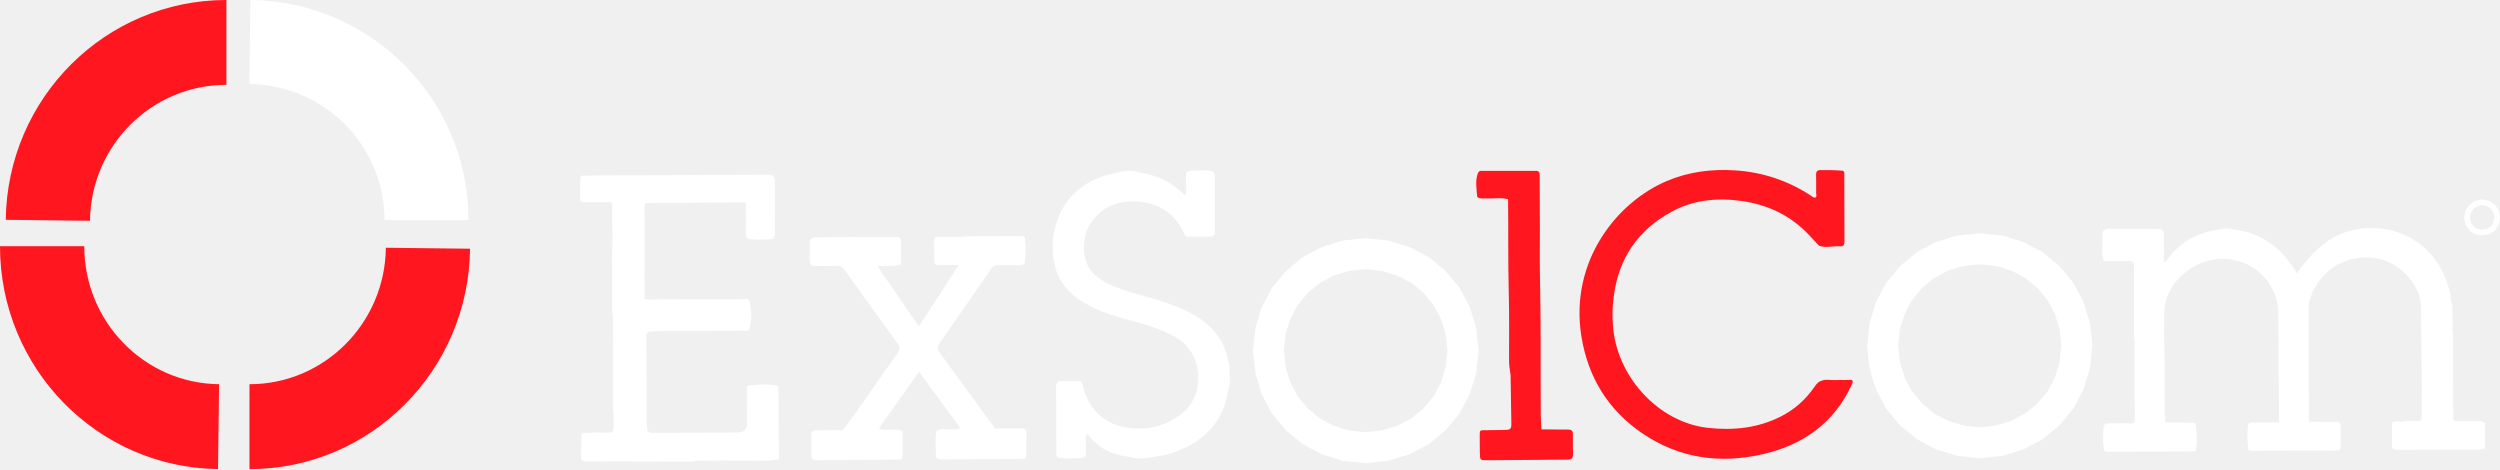
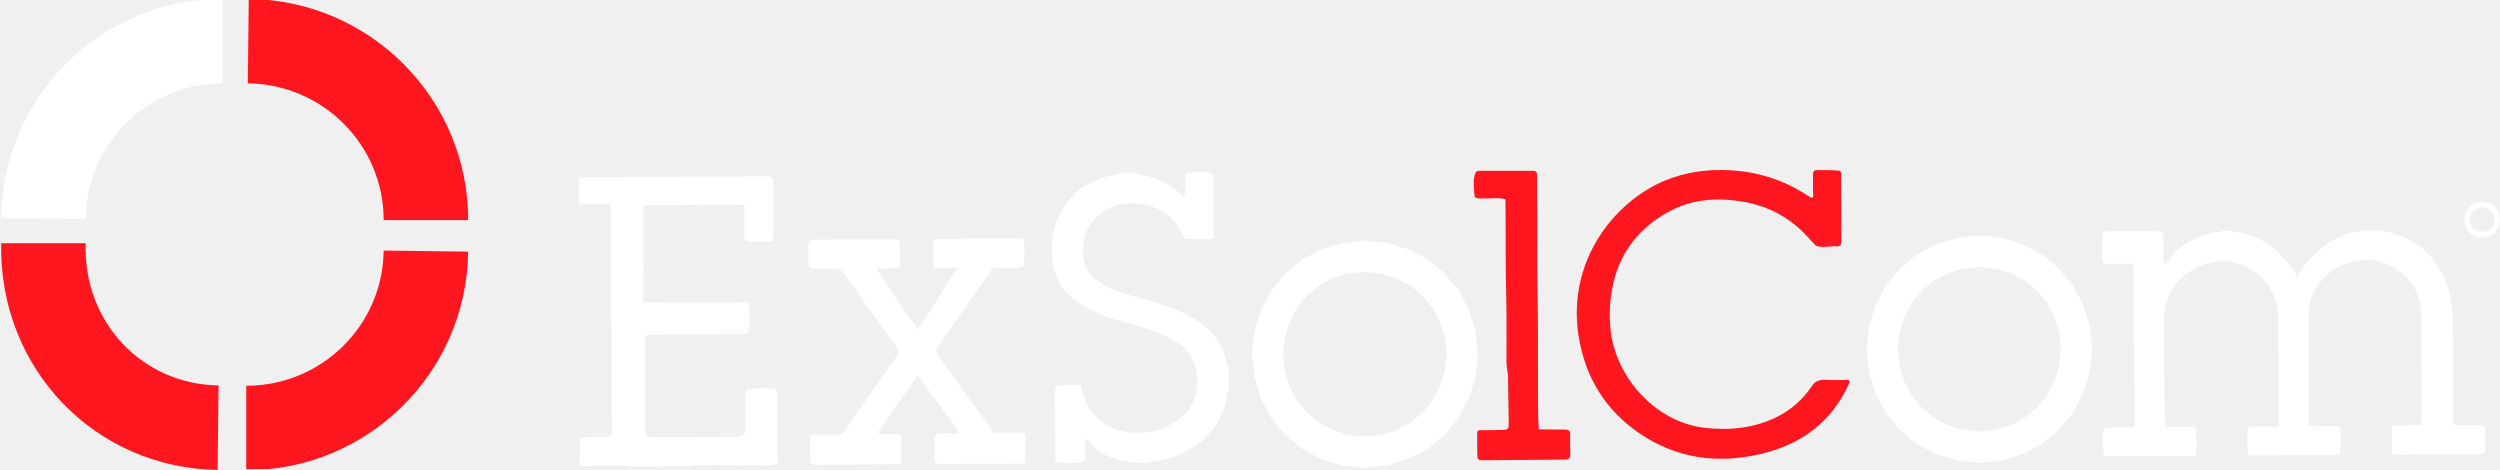
<svg xmlns="http://www.w3.org/2000/svg" width="421" height="79" viewBox="0 0 421 79" fill="none">
-   <g clip-path="url(#clip0_1432_496)">
-     <path fill-rule="evenodd" clip-rule="evenodd" d="M311.824 64.813C308.826 71.269 303.639 74.932 296.878 76.48C289.622 78.15 282.759 77.189 276.543 72.959C270.791 69.043 267.4 63.498 266.3 56.606C264.292 43.998 272.294 33.97 280.822 30.428C284.445 28.921 288.229 28.445 292.114 28.688C296.726 28.951 301.187 30.438 305.032 32.998C305.254 33.14 305.486 33.363 305.728 33.241C306.001 33.11 305.839 32.776 305.839 32.533C305.859 31.471 305.839 30.418 305.829 29.366C305.829 28.9 306.031 28.647 306.485 28.647C307.767 28.637 309.048 28.637 310.32 28.748C310.32 28.748 310.32 28.748 310.32 28.759C310.653 28.9 310.582 29.214 310.582 29.477C310.592 33.201 310.582 36.935 310.613 40.669C310.613 41.276 310.411 41.529 309.805 41.478C308.695 41.397 307.585 41.782 306.475 41.428C306.394 41.397 306.313 41.357 306.233 41.306L306.243 41.296C305.496 40.517 304.8 39.707 304.033 38.959C301.086 36.105 297.534 34.476 293.507 33.879C289.319 33.251 285.252 33.606 281.488 35.66C275.887 38.716 272.607 43.431 271.77 49.816C271.709 50.302 271.669 50.798 271.618 51.284C271.527 52.417 271.527 53.55 271.618 54.684V54.694C272.123 63.265 279.187 71.107 287.603 72.048C291.852 72.514 295.98 72.109 299.855 70.156C302.176 68.992 304.063 67.302 305.546 65.167C305.869 64.702 306.192 64.246 306.798 64.115C306.868 64.115 306.939 64.105 307.01 64.105C306.929 64.105 306.858 64.105 306.788 64.105C307.413 63.842 308.059 64.014 308.705 64.004C309.593 63.993 310.461 63.983 311.339 63.983C311.541 63.983 311.813 63.872 311.965 64.135C311.914 64.135 311.864 64.135 311.813 64.135C311.864 64.135 311.914 64.145 311.975 64.145C312.056 64.398 311.924 64.6 311.824 64.813ZM264.009 77.401C259.498 77.421 254.967 77.482 250.456 77.502C249.245 77.513 249.235 77.502 249.204 76.258C249.184 75.296 249.194 74.335 249.184 73.374C249.184 72.443 249.194 72.433 250.123 72.443C250.224 72.443 250.325 72.453 250.426 72.463C250.446 72.463 250.466 72.453 250.476 72.443C251.455 72.433 252.434 72.412 253.403 72.402C254.341 72.402 254.523 72.23 254.513 71.32C254.472 68.597 254.422 65.855 254.382 63.133C254.382 63.113 254.382 63.093 254.382 63.083C254.382 63.103 254.382 63.133 254.382 63.154C254.291 62.435 254.149 61.737 254.129 61.018C254.109 57.163 254.19 53.328 254.079 49.472C253.938 44.17 254.028 38.868 253.958 33.565C253.968 33.565 253.968 33.575 253.978 33.575C253.978 33.565 253.968 33.565 253.968 33.555L253.958 33.565C252.797 33.201 251.627 33.484 250.466 33.413C249.941 33.383 249.416 33.525 248.922 33.272C248.922 33.241 248.922 33.211 248.912 33.17C248.912 33.201 248.912 33.231 248.912 33.272C248.861 33.221 248.771 33.191 248.76 33.14C248.66 31.764 248.377 30.398 248.922 29.052L248.942 29.042C248.942 29.072 248.942 29.103 248.942 29.143C248.942 29.113 248.942 29.082 248.952 29.042H248.942C249.063 28.799 249.295 28.769 249.538 28.769H258.882V28.779C259.357 28.971 259.286 29.396 259.286 29.791C259.296 32.675 259.316 35.569 259.316 38.453C259.316 41.529 259.276 44.605 259.347 47.681C259.508 55.068 259.407 62.475 259.468 69.862C259.468 70.682 259.548 71.502 259.589 72.301C261.052 72.311 262.526 72.352 263.989 72.332C264.615 72.332 264.887 72.524 264.877 73.171C264.857 74.264 264.877 75.377 264.897 76.48C264.907 77.088 264.705 77.401 264.009 77.401ZM42.012 79V64.702C54.586 64.702 64.829 54.461 64.981 41.721L79.159 41.883C78.927 62.445 62.377 79 42.012 79ZM15.158 37.178L0.969 37.016C1.221 16.494 17.761 0 38.126 0V14.288C25.542 14.288 15.299 24.488 15.158 37.178ZM36.895 64.702L36.714 78.99C16.369 78.747 0 62.02 0 41.458H14.189C14.189 54.198 24.301 64.56 36.895 64.702Z" fill="#FF161F" />
-     <path fill-rule="evenodd" clip-rule="evenodd" d="M420.789 37.813L420.154 38.805L419.158 39.446L417.98 39.656L416.802 39.446L415.876 38.815L415.171 37.833L414.96 36.641L415.171 35.448L415.876 34.466L416.782 33.835L417.98 33.554L419.178 33.835L420.154 34.466L420.789 35.458L421 36.641L420.789 37.813ZM419.893 35.799L419.48 35.148L418.816 34.717L417.99 34.526L417.185 34.717L416.551 35.158L416.087 35.809L415.936 36.63L416.087 37.452L416.551 38.103L417.175 38.534L417.99 38.674L418.826 38.524L419.48 38.103L419.903 37.452L420.054 36.62L419.893 35.799ZM418.463 71.297V75.485C418.292 75.545 418.121 75.595 417.94 75.656H417.93C417.819 75.696 417.708 75.726 417.597 75.736H407.621C407.601 75.736 407.581 75.736 407.561 75.746C407.551 75.746 407.551 75.756 407.541 75.756V75.746C406.222 75.746 404.903 75.746 403.585 75.766C403.061 75.766 402.799 75.585 402.799 75.044C402.82 73.882 402.83 72.72 402.82 71.568C402.82 71.147 403.051 70.987 403.424 70.987H404.742C405.538 70.756 406.353 70.906 407.158 70.886C407.662 70.866 407.833 70.766 407.823 70.225C407.803 66.428 407.873 62.641 407.772 58.853C407.712 56.338 407.722 53.843 407.692 51.329C407.702 51.349 407.712 51.359 407.722 51.379C407.722 51.369 407.722 51.359 407.722 51.349C407.289 47.381 403.716 43.884 399.628 43.423C394.645 42.852 390.136 45.948 388.887 50.798C388.857 50.938 388.837 51.078 388.827 51.218C388.817 51.249 388.807 51.279 388.807 51.309C388.807 54.355 388.807 57.4 388.797 60.446C388.807 63.953 388.817 67.46 388.817 70.966C388.827 70.977 388.827 70.996 388.837 71.007C390.347 71.017 391.847 71.047 393.357 71.027C393.931 71.027 394.172 71.227 394.122 71.738C394.132 71.778 394.142 71.828 394.142 71.878C394.203 73.091 394.203 74.293 394.122 75.505C394.112 75.515 394.102 75.515 394.102 75.525C394.112 75.686 394.001 75.746 393.88 75.806C393.86 75.806 393.83 75.806 393.81 75.806C392.904 75.996 391.978 75.866 391.052 75.886C389.441 75.916 387.82 75.886 386.2 75.886C386.189 75.886 386.179 75.886 386.169 75.896H386.159C386.159 75.896 386.159 75.896 386.149 75.896C383.864 75.896 381.589 75.916 379.324 75.916C379.022 75.916 378.629 75.996 378.579 75.505C378.579 75.465 378.579 75.435 378.579 75.395C378.448 74.163 378.398 72.92 378.579 71.688C378.579 71.648 378.579 71.608 378.579 71.558C378.75 71.157 379.103 71.157 379.465 71.157C380.894 71.157 382.324 71.137 383.763 71.127L383.773 71.137C383.763 71.157 383.753 71.187 383.733 71.207C383.753 71.197 383.773 71.177 383.794 71.167C383.804 71.147 383.814 71.137 383.814 71.117C383.804 71.127 383.784 71.137 383.763 71.147C383.773 70.826 383.804 70.496 383.794 70.175C383.753 64.915 383.713 59.665 383.663 54.415H383.673C383.683 54.425 383.683 54.445 383.693 54.455V54.435C383.622 53.252 383.753 52.07 383.471 50.908C381.831 44.005 373.878 41.33 368.14 45.758C366.106 47.321 364.838 49.365 364.496 51.93C364.405 54.304 364.415 56.679 364.496 59.054C364.516 62.58 364.536 66.117 364.546 69.654C364.556 69.714 364.556 69.784 364.556 69.844C364.647 70.225 364.617 70.616 364.637 71.007C364.647 71.057 364.637 71.107 364.647 71.157C366.127 71.157 367.606 71.157 369.086 71.177C369.358 71.177 369.66 71.097 369.781 71.467H369.751C369.771 71.478 369.781 71.487 369.791 71.498L369.841 72.149C369.841 72.169 369.841 72.199 369.841 72.229C369.992 73.281 369.992 74.353 369.841 75.415C369.841 75.455 369.841 75.505 369.841 75.545C369.841 75.585 369.841 75.625 369.821 75.656C369.821 75.996 369.569 76.016 369.318 76.016C364.576 76.036 359.835 76.046 355.104 76.076C354.59 76.076 354.218 75.996 354.278 75.365C354.278 75.305 354.278 75.255 354.278 75.205C354.278 75.265 354.278 75.325 354.278 75.375C354.057 74.343 354.188 73.311 354.198 72.269C354.218 72.369 354.208 72.469 354.218 72.58C354.208 72.469 354.218 72.369 354.208 72.259C354.208 71.548 354.419 71.317 355.134 71.307C356.342 71.287 357.56 71.247 358.758 71.297C359.322 71.317 359.503 71.187 359.503 70.586C359.462 66.127 359.473 61.679 359.462 57.23C359.452 57.19 359.452 57.15 359.452 57.1V57.23C359.402 57.15 359.372 57.07 359.352 56.98V46.038H359.362C359.362 46.049 359.362 46.059 359.372 46.059V46.049C359.372 45.658 359.332 45.267 359.372 44.876C359.402 44.486 359.281 44.185 358.959 43.975C358.949 43.975 358.949 43.965 358.939 43.965C357.57 43.975 356.201 43.995 354.832 44.005C354.449 44.005 354.127 43.934 354.167 43.444C354.147 43.233 354.157 43.013 354.147 42.802C354.147 43.003 354.137 43.203 354.137 43.404C353.896 42.582 354.087 41.75 354.037 40.919C354.006 40.438 354.037 39.947 354.057 39.456V39.466C354.107 39.847 354.137 40.237 354.137 40.628C354.137 40.508 354.137 40.388 354.137 40.257C354.137 40.007 354.188 39.746 354.087 39.506C354.016 39.075 354.157 38.775 354.61 38.664C354.701 38.654 354.792 38.644 354.872 38.634C354.771 38.634 354.671 38.634 354.57 38.634C354.62 38.594 354.691 38.564 354.751 38.544H363.489C363.399 38.564 363.298 38.574 363.207 38.584C363.328 38.584 363.459 38.584 363.58 38.574C364.305 38.634 364.425 39.065 364.405 39.706C364.365 41.009 364.405 42.301 364.415 43.604C364.415 43.764 364.284 44.025 364.516 44.085C364.727 44.145 364.818 43.925 364.929 43.774C366.469 41.55 368.553 40.087 371.079 39.236C371.945 38.945 372.831 38.755 373.737 38.674C374.029 38.644 374.331 38.634 374.623 38.624H373.707C374.542 38.414 375.408 38.414 376.244 38.624H375.378C375.67 38.634 375.972 38.634 376.264 38.674C380.723 39.175 383.904 41.6 386.31 45.217C386.481 45.467 386.622 45.728 386.804 46.029C388.082 44.185 389.501 42.542 391.223 41.159C397.615 35.989 409.282 37.903 412.312 48.283C412.554 49.064 412.705 49.856 412.765 50.667L412.755 50.657C413.037 51.209 412.997 51.82 412.997 52.411C413.017 53.583 413.007 54.755 413.007 55.928C413.007 55.948 413.007 55.958 413.007 55.978C413.057 56.048 413.088 56.118 413.098 56.198V64.624C413.108 66.508 413.138 68.391 413.128 70.275C413.128 70.756 413.249 70.936 413.752 70.916C414.96 70.886 416.168 70.916 417.386 70.896C417.819 70.896 418.181 70.987 418.463 71.297ZM363.55 38.554H363.479C363.499 38.544 363.529 38.544 363.55 38.554ZM350.855 65.596L349.144 68.822L346.809 71.628L344 73.952L340.769 75.665L337.225 76.758L333.39 77.168L329.554 76.758L326.011 75.665L322.78 73.952L319.971 71.628L317.635 68.822L315.924 65.596L314.837 62.049L314.424 58.222L314.837 54.395L315.924 50.848L317.635 47.622L319.971 44.816L322.78 42.482L326.011 40.768L329.554 39.676L333.39 39.266L337.225 39.676L340.769 40.768L344 42.482L346.809 44.816L349.144 47.622L350.855 50.848L351.943 54.395L352.355 58.222L351.943 62.049L350.855 65.596ZM346.829 55.437L346.034 52.852L344.805 50.537L343.124 48.513L341.081 46.82L338.765 45.588L336.178 44.796L333.39 44.496L330.601 44.796L328.014 45.588L325.699 46.82L323.655 48.513L321.974 50.537L320.746 52.852L319.951 55.437L319.649 58.222L319.951 61.007L320.746 63.592L321.974 65.907L323.655 67.931L325.699 69.624L328.014 70.856L330.611 71.658L333.39 71.958L336.168 71.658L338.765 70.856L341.081 69.624L343.124 67.931L344.805 65.907L346.034 63.592L346.829 61.007L347.131 58.222L346.829 55.437ZM247.481 66.428L245.77 69.654L243.444 72.459L240.625 74.794L237.334 76.507L233.8 77.589L229.965 78L226.129 77.589L222.586 76.497L219.355 74.784L216.546 72.459L214.211 69.654L212.499 66.428L211.412 62.881L210.999 59.054L211.412 55.226L212.499 51.679L214.221 48.453L216.556 45.648L219.365 43.313L222.596 41.6L226.14 40.508L229.975 40.097L233.81 40.508L237.344 41.59L240.636 43.303L243.454 45.638L245.78 48.443L247.491 51.669L248.588 55.216L249.001 59.044L248.588 62.871L247.481 66.428ZM243.454 56.268L242.659 53.693L241.421 51.379L239.719 49.325L237.696 47.652L235.34 46.429L232.733 45.628L229.945 45.327L227.166 45.628L224.579 46.419L222.254 47.652L220.21 49.345L218.529 51.369L217.301 53.683L216.506 56.268L216.204 59.054L216.506 61.839L217.301 64.424L218.529 66.738L220.21 68.762L222.254 70.456L224.569 71.688L227.166 72.489L229.945 72.79L232.723 72.489L235.33 71.688L237.686 70.466L239.709 68.792L241.411 66.738L242.649 64.424L243.444 61.849L243.746 59.064L243.454 56.268ZM207.073 63.071C207.073 63.081 207.073 63.091 207.073 63.101V63.352C207.063 63.372 207.073 63.382 207.063 63.402C207.134 64.133 207.174 64.855 206.852 65.536C206.842 65.566 206.852 65.596 206.842 65.616C206.167 70.265 203.63 73.521 199.402 75.475C198.084 76.086 196.715 76.617 195.245 76.778C195.215 76.778 195.185 76.778 195.144 76.788C193.423 77.128 191.691 77.429 189.95 76.908C189.93 76.908 189.91 76.908 189.889 76.898L189.879 76.888C187.131 76.537 184.816 75.415 183.185 73.081C183.175 73.081 183.175 73.081 183.175 73.081C183.175 73.091 183.185 73.091 183.185 73.101C182.752 73.341 182.863 73.772 182.853 74.143C182.853 74.834 182.883 75.525 182.873 76.217C182.863 76.627 182.732 77.048 182.249 77.098C180.87 77.228 179.491 77.259 178.122 77.048L178.132 77.038C177.86 76.888 177.89 76.617 177.89 76.367C177.88 72.66 177.86 68.933 177.85 65.225C177.85 65.005 177.789 64.754 178.021 64.594C178.021 64.634 178.021 64.674 178.021 64.715C178.021 64.674 178.031 64.624 178.031 64.584C178.031 64.584 178.031 64.584 178.041 64.584C178.031 64.584 178.031 64.584 178.021 64.584C178.081 64.274 178.313 64.194 178.585 64.183C179.621 64.173 180.658 64.163 181.705 64.163C181.927 64.163 182.118 64.194 182.219 64.434H182.229C182.39 65.015 182.501 65.596 182.702 66.157C183.96 69.654 186.547 71.598 190.141 72.059C193.383 72.469 196.433 71.698 199.04 69.644C202.926 66.598 202.674 59.975 198.577 57.19C196.393 55.707 193.916 54.956 191.399 54.244C188.702 53.493 185.973 52.822 183.467 51.489C180.678 50.006 178.423 47.992 177.658 44.816C176.259 39.025 178.574 31.27 187.192 29.286C187.484 29.216 187.785 29.176 188.077 29.116C189.396 28.655 190.826 28.655 192.144 29.096C195.023 29.567 197.53 30.759 199.543 32.913C199.543 32.903 199.543 32.903 199.543 32.893C199.835 32.332 199.815 31.741 199.755 31.14C199.704 30.569 199.694 29.998 199.704 29.427C199.704 29.186 199.785 28.916 200.097 28.846V28.855C200.097 28.866 200.097 28.875 200.097 28.886C200.097 28.875 200.107 28.866 200.107 28.866C200.157 28.855 200.208 28.855 200.268 28.855C200.218 28.855 200.157 28.855 200.107 28.855C200.308 28.635 200.59 28.725 200.822 28.735C201.939 28.815 203.057 28.525 204.164 28.815C204.083 28.815 204.003 28.815 203.922 28.815C204.003 28.815 204.083 28.825 204.174 28.825C204.305 28.896 204.426 28.956 204.456 29.116V29.126C204.617 29.296 204.567 29.497 204.567 29.697V39.015C204.567 39.215 204.647 39.436 204.446 39.596C204.416 39.596 204.396 39.596 204.365 39.606C204.396 39.606 204.416 39.606 204.446 39.606C204.295 39.837 204.033 39.827 203.822 39.827C202.573 39.857 201.325 39.847 200.077 39.847C199.886 39.847 199.654 39.827 199.543 39.596C198.275 36.641 196.101 34.727 192.92 34.126C189.668 33.504 186.668 34.096 184.383 36.66C182.742 38.504 182.279 40.778 182.672 43.183C182.964 44.986 184.071 46.279 185.611 47.221C187.594 48.443 189.819 49.034 192.024 49.666C195.185 50.567 198.366 51.439 201.235 53.142C204.194 54.896 206.238 57.31 206.812 60.807V60.817C207.224 61.538 207.053 62.32 207.053 63.081C207.073 63.081 207.073 63.081 207.073 63.071ZM172.826 73.271V76.738C172.816 76.748 172.806 76.758 172.806 76.778C172.816 76.768 172.826 76.768 172.826 76.758C172.877 77.279 172.514 77.299 172.142 77.299C170.491 77.299 168.83 77.309 167.179 77.319C164.32 77.339 161.451 77.349 158.592 77.369C157.757 77.369 157.575 77.198 157.596 76.347C157.616 75.255 157.465 74.163 157.616 73.07C157.636 72.94 157.626 72.8 157.726 72.7C157.726 72.7 157.726 72.7 157.726 72.69V72.68C157.716 72.64 157.736 72.6 157.777 72.58C157.787 72.58 157.797 72.58 157.797 72.57C158.149 72.279 158.572 72.289 159.005 72.289C159.659 72.289 160.303 72.289 160.948 72.299C161.23 72.299 161.501 72.299 161.662 72.008C161.662 72.019 161.673 72.019 161.673 72.028C161.673 72.019 161.673 72.008 161.673 72.008C159.377 68.882 157.092 65.766 154.767 62.61C152.512 65.787 150.297 68.903 148.083 72.008C148.083 72.019 148.083 72.019 148.072 72.028C148.223 72.469 148.636 72.339 148.948 72.369C149.613 72.439 150.267 72.319 150.941 72.349C151.988 72.399 152.069 72.419 151.988 73.501C151.988 73.521 151.988 73.531 151.998 73.551V76.748C151.998 76.758 151.988 76.768 151.988 76.768C152.109 77.379 151.707 77.389 151.274 77.389C148.536 77.409 145.787 77.449 143.049 77.469C141.237 77.479 139.425 77.489 137.603 77.489C136.828 77.489 136.637 77.309 136.637 76.567C136.637 75.515 136.627 74.483 136.637 73.431C136.637 72.62 136.788 72.469 137.623 72.459C139.063 72.449 140.482 72.439 141.922 72.439C141.932 72.439 141.942 72.429 141.942 72.429C144.448 69.173 146.683 65.726 149.079 62.39C149.764 61.448 150.408 60.496 151.103 59.554C151.556 58.953 151.556 58.402 151.103 57.781C148.143 53.703 145.203 49.615 142.264 45.528C141.871 44.986 141.408 44.746 140.734 44.766C139.576 44.806 138.408 44.786 137.251 44.796C136.909 44.796 136.586 44.796 136.466 44.385C136.466 44.355 136.466 44.335 136.466 44.305C136.264 43.504 136.385 42.682 136.385 41.87C136.385 41.39 136.214 40.879 136.476 40.408C136.476 40.378 136.476 40.348 136.476 40.318C136.596 40.107 136.808 40.037 137.029 40.017C137.049 40.017 137.06 40.017 137.08 40.017C137.12 39.987 137.17 39.967 137.231 39.957C140.069 39.977 142.898 39.837 145.737 39.937V39.947C145.737 39.947 145.737 39.937 145.747 39.937C147.529 39.937 149.321 39.917 151.103 39.917C151.233 39.917 151.364 39.927 151.455 40.017C151.465 40.017 151.465 40.017 151.475 40.017C151.777 40.187 151.717 40.488 151.717 40.748C151.737 41.81 151.737 42.862 151.747 43.925C151.747 44.255 151.747 44.586 151.314 44.656H151.324C150.166 44.846 148.989 44.766 147.821 44.776H147.811C148.354 45.838 149.109 46.75 149.764 47.722C151.384 50.106 153.035 52.461 154.727 54.916C157.042 51.529 159.176 48.112 161.421 44.636C160.243 44.636 159.156 44.616 158.079 44.636C157.535 44.646 157.324 44.395 157.324 43.884C157.324 42.812 157.354 41.74 157.324 40.678C157.304 40.057 157.565 39.857 158.159 39.867C159.559 39.887 160.958 39.867 162.357 39.867C162.367 39.867 162.377 39.867 162.387 39.867C162.538 39.797 162.709 39.767 162.881 39.786C165.88 39.786 168.86 39.767 171.86 39.757C172.041 39.757 172.243 39.706 172.394 39.867C172.414 39.877 172.424 39.877 172.444 39.887C172.575 39.927 172.575 40.047 172.605 40.147C172.605 40.247 172.605 40.348 172.605 40.458C172.736 41.63 172.736 42.802 172.605 43.975C172.605 44.065 172.605 44.155 172.605 44.245C172.535 44.456 172.383 44.516 172.182 44.536C172.071 44.546 171.951 44.546 171.84 44.546C171.951 44.546 172.061 44.556 172.162 44.556C171.337 44.786 170.511 44.626 169.676 44.646C169.051 44.676 168.417 44.646 167.793 44.636C167.864 44.606 167.934 44.586 168.015 44.566C167.944 44.576 167.884 44.586 167.813 44.616L167.793 44.636C167.4 44.706 167.149 44.956 166.927 45.277C164.028 49.455 161.119 53.623 158.22 57.791C157.837 58.342 157.807 58.813 158.22 59.364C161.34 63.612 164.451 67.871 167.551 72.129L167.562 72.139H172.001C172.202 72.139 172.424 72.059 172.585 72.249L172.575 72.259C172.545 72.259 172.514 72.259 172.484 72.259C172.514 72.259 172.545 72.269 172.575 72.269C172.977 72.54 172.867 72.91 172.826 73.271ZM130.778 77.449V77.419C130.828 77.359 130.828 77.279 130.778 77.219V77.188H130.768C130.768 77.198 130.778 77.198 130.778 77.209V77.409C130.778 77.419 130.778 77.429 130.778 77.449C130.587 77.439 130.395 77.449 130.224 77.459C130.003 77.469 129.781 77.469 129.55 77.479H130.234C129.439 77.719 128.624 77.569 127.818 77.579C126.047 77.609 124.285 77.579 122.523 77.579V77.569C122.553 77.559 122.574 77.549 122.604 77.529C122.574 77.539 122.543 77.539 122.513 77.549C120.701 77.559 118.889 77.579 117.067 77.589C117.037 77.599 116.997 77.609 116.966 77.619H117.077C116.946 77.749 116.775 77.73 116.614 77.73C113.232 77.73 109.859 77.749 106.477 77.749C106.366 77.749 106.256 77.719 106.125 77.709L106.135 77.699C106.195 77.679 106.245 77.649 106.306 77.639C106.245 77.649 106.185 77.659 106.125 77.669C103.689 77.679 101.262 77.689 98.816 77.699C98.021 77.699 97.84 77.549 97.85 76.788C97.85 75.605 97.89 74.423 97.92 73.251C97.93 73.251 97.941 73.241 97.941 73.241C98.041 72.92 98.333 72.9 98.585 72.89C99.833 72.86 101.091 72.82 102.34 72.86C102.934 72.88 103.306 72.78 103.336 72.129V69.654C103.306 69.574 103.246 69.484 103.246 69.393V58.472C103.246 56.659 103.225 54.846 103.215 53.042C103.205 53.022 103.215 53.012 103.205 52.992V53.032C103.085 52.902 103.095 52.731 103.095 52.571C103.095 49.124 103.074 45.688 103.074 42.241C103.085 42.151 103.095 42.061 103.115 41.971H103.125C103.115 39.376 103.105 36.781 103.095 34.196L103.105 34.206V34.196C102.994 34.116 102.873 34.066 102.742 34.056L102.752 34.066H98.232C97.951 34.066 97.709 33.835 97.709 33.554V30.038C97.709 29.777 97.91 29.567 98.172 29.567H98.182H100.256C100.286 29.557 100.306 29.547 100.336 29.527C100.477 29.537 100.618 29.547 100.749 29.537C106.457 29.547 112.165 29.517 117.872 29.457C121.668 29.417 125.463 29.447 129.258 29.407C130.164 29.396 130.486 29.697 130.486 30.609C130.496 33.514 130.496 36.42 130.496 39.336C130.496 39.786 130.365 40.037 129.862 40.037C129.832 40.037 129.801 40.037 129.771 40.047C130.053 40.047 130.335 40.047 130.617 40.047C130.073 40.328 129.479 40.307 128.906 40.338C128.03 40.378 127.144 40.348 126.268 40.247C125.704 40.167 125.584 39.927 125.584 39.436C125.604 37.652 125.584 35.869 125.584 34.086C120.097 34.126 114.611 34.176 109.125 34.196C108.601 34.196 108.531 34.426 108.531 34.857C108.551 38.524 108.561 42.201 108.561 45.868C108.561 46.089 108.551 46.319 108.541 46.539C108.5 46.189 108.47 45.838 108.47 45.477C108.47 45.788 108.47 46.099 108.47 46.399C108.47 46.469 108.49 46.539 108.531 46.6L108.581 50.347C108.591 50.357 108.601 50.357 108.611 50.367C109.729 50.517 110.836 50.407 111.953 50.407C116.151 50.407 120.339 50.397 124.527 50.387C124.829 50.387 125.131 50.357 125.433 50.337C125.745 50.307 126.037 50.317 126.188 50.657H126.167C126.177 50.697 126.167 50.748 126.177 50.788V50.667C126.59 52.24 126.651 53.834 126.177 55.407V55.246C126.167 55.296 126.177 55.336 126.167 55.386V55.407C126.167 55.407 126.157 55.407 126.157 55.417C126.167 55.417 126.177 55.417 126.188 55.427C125.996 55.757 125.674 55.697 125.382 55.697C120.913 55.707 116.443 55.717 111.973 55.737C111.208 55.737 110.443 55.817 109.678 55.817C109.084 55.817 108.853 56.068 108.853 56.669C108.873 59.925 108.853 63.181 108.883 66.438C108.903 68.301 108.823 70.155 108.963 72.008C109.014 72.62 109.205 72.89 109.829 72.89C114.51 72.87 119.201 72.86 123.882 72.85C124.114 72.84 124.345 72.81 124.577 72.77C125.392 72.68 125.795 72.239 125.785 71.447C125.785 69.544 125.765 67.63 125.765 65.726C125.765 65.436 125.694 65.105 126.047 64.935C126.057 64.965 126.057 64.985 126.057 65.015V64.915H126.188L126.429 64.885C127.889 64.734 129.338 64.654 130.788 64.925L130.808 64.905C130.818 64.915 130.808 64.925 130.818 64.935V64.905C131.221 65.085 131.09 65.456 131.09 65.757C131.11 68.331 131.11 70.906 131.13 73.491C131.13 74.543 131.191 75.575 131.211 76.627C131.211 76.958 131.261 77.339 130.828 77.479L130.778 77.449ZM108.531 46.61C108.531 46.58 108.531 46.55 108.531 46.52C108.541 46.55 108.541 46.58 108.531 46.61ZM42 14.147L42.161 0C62.516 0.24 78.894 16.752 78.894 37.071H64.751C64.751 24.517 54.614 14.297 42 14.147Z" fill="white" />
+   <g clip-path="url(#clip0_1992_5)">
+     <path fill-rule="evenodd" clip-rule="evenodd" d="M311.283 64.813C308.291 71.269 303.113 74.932 296.363 76.48C289.12 78.15 282.269 77.189 276.063 72.959C270.321 69.043 266.936 63.497 265.838 56.606C263.833 43.998 271.822 33.97 280.335 30.428C283.952 28.92 287.729 28.445 291.608 28.688C296.212 28.951 300.665 30.438 304.503 32.998C304.725 33.14 304.956 33.363 305.198 33.241C305.47 33.11 305.309 32.776 305.309 32.533C305.329 31.47 305.309 30.418 305.299 29.366C305.299 28.9 305.5 28.647 305.954 28.647C307.233 28.637 308.512 28.637 309.782 28.748C309.782 28.748 309.782 28.748 309.782 28.758C310.114 28.9 310.044 29.214 310.044 29.477C310.054 33.201 310.044 36.935 310.074 40.669C310.074 41.276 309.872 41.529 309.268 41.478C308.16 41.397 307.052 41.782 305.943 41.428C305.863 41.397 305.782 41.357 305.702 41.306L305.712 41.296C304.966 40.517 304.271 39.707 303.506 38.959C300.564 36.105 297.018 34.476 292.998 33.879C288.817 33.251 284.757 33.605 281 35.66C275.409 38.716 272.135 43.431 271.298 49.816C271.238 50.302 271.198 50.798 271.147 51.284C271.057 52.417 271.057 53.55 271.147 54.684V54.694C271.651 63.265 278.703 71.107 287.105 72.048C291.346 72.513 295.466 72.109 299.335 70.156C301.652 68.992 303.536 67.302 305.017 65.167C305.339 64.701 305.661 64.246 306.266 64.115C306.336 64.115 306.407 64.105 306.477 64.105C306.397 64.105 306.326 64.105 306.256 64.105C306.88 63.841 307.525 64.013 308.17 64.003C309.056 63.993 309.923 63.983 310.799 63.983C311.001 63.983 311.273 63.872 311.424 64.135C311.373 64.135 311.323 64.135 311.273 64.135C311.323 64.135 311.373 64.145 311.434 64.145C311.514 64.398 311.384 64.6 311.283 64.813ZM263.551 77.401C259.048 77.421 254.525 77.482 250.022 77.502C248.813 77.512 248.803 77.502 248.772 76.258C248.752 75.296 248.762 74.335 248.752 73.374C248.752 72.443 248.762 72.433 249.689 72.443C249.79 72.443 249.891 72.453 249.991 72.463C250.012 72.463 250.032 72.453 250.042 72.443C251.019 72.433 251.996 72.412 252.963 72.402C253.9 72.402 254.082 72.23 254.072 71.319C254.031 68.597 253.981 65.855 253.941 63.133C253.941 63.113 253.941 63.093 253.941 63.083C253.941 63.103 253.941 63.133 253.941 63.153C253.85 62.435 253.709 61.737 253.689 61.018C253.669 57.163 253.749 53.328 253.638 49.472C253.497 44.17 253.588 38.867 253.517 33.565C253.528 33.565 253.528 33.575 253.538 33.575C253.538 33.565 253.528 33.565 253.528 33.555L253.517 33.565C252.359 33.201 251.19 33.484 250.032 33.413C249.508 33.383 248.984 33.525 248.49 33.272C248.49 33.241 248.49 33.211 248.48 33.17C248.48 33.201 248.48 33.231 248.48 33.272C248.43 33.221 248.339 33.191 248.329 33.14C248.228 31.764 247.946 30.398 248.49 29.052L248.511 29.042C248.511 29.072 248.511 29.102 248.511 29.143C248.511 29.113 248.511 29.082 248.521 29.042H248.511C248.631 28.799 248.863 28.768 249.105 28.768H258.434V28.779C258.907 28.971 258.837 29.396 258.837 29.791C258.847 32.675 258.867 35.569 258.867 38.453C258.867 41.529 258.827 44.605 258.897 47.681C259.058 55.068 258.957 62.475 259.018 69.862C259.018 70.682 259.099 71.502 259.139 72.301C260.6 72.311 262.07 72.352 263.531 72.331C264.156 72.331 264.428 72.524 264.418 73.171C264.398 74.264 264.418 75.377 264.438 76.48C264.448 77.087 264.246 77.401 263.551 77.401Z" fill="#FF161F" />
+     <path d="M64.609 37.063L78.844 37.063C78.844 16.642 62.362 0.047 41.892 -0.186L41.731 14.031C54.414 14.183 64.609 24.454 64.609 37.063Z" fill="#FF161F" />
+     <path d="M36.643 79.128L36.804 64.9C24.171 64.759 14.014 54.488 14.417 40.958L0.195 40.958C-0.208 62.289 16.213 78.875 36.643 79.128Z" fill="#FF161F" />
+     <path d="M78.834 42.375L64.609 42.193C64.468 54.822 54.152 64.961 41.469 64.961L41.469 79.189C61.939 79.189 78.592 62.775 78.834 42.375Z" fill="#FF161F" />
+     <path fill-rule="evenodd" clip-rule="evenodd" d="M420.788 38.189L420.153 39.191L419.156 39.839L417.977 40.051L416.798 39.839L415.871 39.201L415.166 38.21L414.955 37.005L415.166 35.801L415.871 34.81L416.778 34.172L417.977 33.889L419.176 34.172L420.153 34.81L420.788 35.811L420.999 37.005L420.788 38.189ZM419.891 36.155L419.478 35.498L418.813 35.063L417.987 34.87L417.181 35.063L416.546 35.508L416.083 36.166L415.932 36.995L416.083 37.825L416.546 38.483L417.171 38.918L417.987 39.06L418.823 38.908L419.478 38.483L419.901 37.825L420.052 36.985L419.891 36.155ZM418.46 72.007V76.237C418.289 76.298 418.118 76.349 417.937 76.409H417.927C417.816 76.45 417.705 76.48 417.594 76.49H407.611C407.59 76.49 407.57 76.49 407.55 76.5C407.54 76.5 407.54 76.51 407.53 76.51V76.5C406.21 76.5 404.891 76.5 403.571 76.521C403.047 76.521 402.785 76.338 402.785 75.792C402.805 74.618 402.815 73.444 402.805 72.281C402.805 71.856 403.037 71.694 403.41 71.694H404.729C405.525 71.461 406.341 71.613 407.147 71.593C407.651 71.572 407.822 71.471 407.812 70.925C407.792 67.09 407.862 63.265 407.762 59.44C407.701 56.9 407.711 54.38 407.681 51.84C407.691 51.86 407.701 51.87 407.711 51.891C407.711 51.881 407.711 51.87 407.711 51.86C407.278 47.853 403.702 44.322 399.612 43.856C394.625 43.279 390.112 46.406 388.863 51.304C388.832 51.445 388.812 51.587 388.802 51.729C388.792 51.759 388.782 51.789 388.782 51.82C388.782 54.896 388.782 57.972 388.772 61.048C388.782 64.59 388.792 68.132 388.792 71.674C388.802 71.684 388.802 71.704 388.812 71.714C390.323 71.724 391.824 71.754 393.335 71.734C393.91 71.734 394.151 71.937 394.101 72.453C394.111 72.493 394.121 72.544 394.121 72.594C394.182 73.819 394.182 75.033 394.101 76.257C394.091 76.268 394.081 76.268 394.081 76.278C394.091 76.44 393.98 76.5 393.859 76.561C393.839 76.561 393.809 76.561 393.789 76.561C392.882 76.753 391.955 76.622 391.028 76.642C389.417 76.672 387.795 76.642 386.173 76.642C386.163 76.642 386.153 76.642 386.142 76.652H386.132C386.132 76.652 386.132 76.652 386.122 76.652C383.835 76.652 381.559 76.672 379.292 76.672C378.99 76.672 378.597 76.753 378.547 76.257C378.547 76.217 378.547 76.187 378.547 76.146C378.416 74.902 378.365 73.647 378.547 72.402C378.547 72.362 378.547 72.321 378.547 72.271C378.718 71.866 379.07 71.866 379.433 71.866C380.864 71.866 382.294 71.846 383.735 71.835L383.745 71.846C383.735 71.866 383.725 71.896 383.704 71.916C383.725 71.906 383.745 71.886 383.765 71.876C383.775 71.856 383.785 71.846 383.785 71.825C383.775 71.835 383.755 71.846 383.735 71.856C383.745 71.532 383.775 71.198 383.765 70.874C383.725 65.562 383.684 60.259 383.634 54.957H383.644C383.654 54.967 383.654 54.987 383.664 54.997V54.977C383.594 53.783 383.725 52.589 383.443 51.415C381.8 44.443 373.842 41.741 368.1 46.214C366.065 47.792 364.795 49.857 364.453 52.447C364.362 54.846 364.372 57.244 364.453 59.642C364.473 63.204 364.493 66.776 364.503 70.348C364.513 70.409 364.513 70.48 364.513 70.54C364.604 70.925 364.574 71.319 364.594 71.714C364.604 71.765 364.594 71.815 364.604 71.866C366.085 71.866 367.566 71.866 369.047 71.886C369.319 71.886 369.621 71.805 369.742 72.18H369.711C369.732 72.19 369.742 72.2 369.752 72.21L369.802 72.868C369.802 72.888 369.802 72.918 369.802 72.949C369.953 74.011 369.953 75.094 369.802 76.166C369.802 76.207 369.802 76.257 369.802 76.298C369.802 76.338 369.802 76.379 369.782 76.409C369.782 76.753 369.53 76.774 369.278 76.774C364.533 76.794 359.788 76.804 355.054 76.834C354.54 76.834 354.167 76.753 354.227 76.116C354.227 76.055 354.227 76.004 354.227 75.954C354.227 76.015 354.227 76.075 354.227 76.126C354.006 75.084 354.137 74.041 354.147 72.989C354.167 73.09 354.157 73.191 354.167 73.303C354.157 73.191 354.167 73.09 354.157 72.979C354.157 72.26 354.368 72.028 355.084 72.018C356.293 71.997 357.512 71.957 358.71 72.007C359.275 72.028 359.456 71.896 359.456 71.289C359.416 66.786 359.426 62.293 359.416 57.8C359.406 57.76 359.406 57.719 359.406 57.669V57.8C359.355 57.719 359.325 57.638 359.305 57.547V46.497H359.315C359.315 46.507 359.315 46.517 359.325 46.517V46.507C359.325 46.113 359.285 45.718 359.325 45.323C359.355 44.929 359.234 44.625 358.912 44.413C358.902 44.413 358.902 44.403 358.892 44.403C357.522 44.413 356.152 44.433 354.782 44.443C354.399 44.443 354.076 44.372 354.117 43.876C354.097 43.664 354.107 43.441 354.096 43.229C354.096 43.431 354.086 43.633 354.086 43.836C353.845 43.006 354.036 42.166 353.986 41.326C353.955 40.841 353.986 40.345 354.006 39.849V39.859C354.056 40.244 354.086 40.638 354.086 41.033C354.086 40.911 354.086 40.79 354.086 40.658C354.086 40.406 354.137 40.142 354.036 39.9C353.966 39.464 354.107 39.161 354.56 39.05C354.651 39.039 354.741 39.029 354.822 39.019C354.721 39.019 354.62 39.019 354.52 39.019C354.57 38.979 354.641 38.948 354.701 38.928H363.445C363.355 38.948 363.254 38.958 363.163 38.968C363.284 38.968 363.415 38.969 363.536 38.958C364.261 39.019 364.382 39.454 364.362 40.102C364.322 41.417 364.362 42.723 364.372 44.038C364.372 44.2 364.241 44.463 364.473 44.524C364.684 44.585 364.775 44.362 364.886 44.21C366.427 41.964 368.513 40.486 371.041 39.626C371.908 39.333 372.794 39.141 373.701 39.06C373.993 39.029 374.295 39.019 374.587 39.009H373.671C374.507 38.797 375.373 38.797 376.209 39.009H375.343C375.635 39.019 375.937 39.019 376.229 39.06C380.692 39.566 383.876 42.014 386.284 45.667C386.455 45.92 386.596 46.184 386.777 46.487C388.057 44.625 389.477 42.966 391.2 41.569C397.597 36.348 409.273 38.281 412.305 48.764C412.547 49.553 412.698 50.353 412.758 51.172L412.748 51.162C413.03 51.719 412.99 52.336 412.99 52.933C413.01 54.117 413 55.301 413 56.485C413 56.505 413 56.515 413 56.535C413.051 56.606 413.081 56.677 413.091 56.758V65.268C413.101 67.171 413.131 69.073 413.121 70.975C413.121 71.461 413.242 71.643 413.746 71.623C414.955 71.593 416.164 71.623 417.383 71.603C417.816 71.603 418.178 71.694 418.46 72.007ZM363.506 38.938H363.435C363.455 38.928 363.486 38.928 363.506 38.938ZM350.802 66.25L349.09 69.508L346.752 72.341L343.942 74.689L340.708 76.419L337.162 77.522L333.324 77.937L329.485 77.522L325.939 76.419L322.705 74.689L319.895 72.341L317.557 69.508L315.845 66.25L314.757 62.667L314.344 58.802L314.757 54.937L315.845 51.354L317.557 48.096L319.895 45.263L322.705 42.905L325.939 41.175L329.485 40.072L333.324 39.657L337.162 40.072L340.708 41.175L343.942 42.905L346.752 45.263L349.09 48.096L350.802 51.354L351.89 54.937L352.303 58.802L351.89 62.667L350.802 66.25ZM346.773 55.989L345.977 53.378L344.748 51.041L343.065 48.997L341.02 47.286L338.703 46.042L336.114 45.242L333.324 44.939L330.533 45.242L327.944 46.042L325.627 47.286L323.582 48.997L321.899 51.041L320.67 53.378L319.874 55.989L319.572 58.802L319.874 61.615L320.67 64.226L321.899 66.563L323.582 68.608L325.627 70.318L327.944 71.562L330.543 72.372L333.324 72.675L336.104 72.372L338.703 71.562L341.02 70.318L343.065 68.608L344.748 66.563L345.977 64.226L346.773 61.615L347.075 58.802L346.773 55.989ZM247.35 67.09L245.638 70.348L243.311 73.181L240.49 75.539L237.196 77.269L233.66 78.362L229.821 78.777L225.983 78.362L222.437 77.259L219.203 75.529L216.392 73.181L214.055 70.348L212.343 67.09L211.255 63.507L210.842 59.642L211.255 55.776L212.343 52.194L214.065 48.936L216.403 46.102L219.213 43.745L222.447 42.014L225.993 40.911L229.831 40.496L233.67 40.911L237.206 42.004L240.5 43.735L243.321 46.092L245.648 48.926L247.361 52.184L248.459 55.766L248.872 59.632L248.459 63.497L247.35 67.09ZM243.321 56.829L242.525 54.228L241.286 51.891L239.583 49.816L237.558 48.126L235.201 46.892L232.592 46.082L229.801 45.779L227.021 46.082L224.432 46.882L222.105 48.126L220.059 49.837L218.377 51.881L217.148 54.218L216.352 56.829L216.05 59.642L216.352 62.455L217.148 65.066L218.377 67.403L220.059 69.447L222.105 71.157L224.422 72.402L227.021 73.212L229.801 73.515L232.582 73.212L235.191 72.402L237.548 71.168L239.573 69.478L241.276 67.403L242.515 65.066L243.311 62.465L243.613 59.652L243.321 56.829ZM206.913 63.7C206.913 63.71 206.913 63.72 206.913 63.73V63.983C206.903 64.003 206.913 64.013 206.903 64.034C206.973 64.772 207.013 65.501 206.691 66.189C206.681 66.219 206.691 66.25 206.681 66.27C206.006 70.965 203.467 74.254 199.236 76.227C197.916 76.844 196.546 77.381 195.076 77.543C195.045 77.543 195.015 77.543 194.975 77.553C193.252 77.897 191.519 78.2 189.777 77.674C189.756 77.674 189.736 77.674 189.716 77.664L189.706 77.654C186.956 77.3 184.639 76.166 183.007 73.809C182.997 73.809 182.997 73.809 182.997 73.809C182.997 73.819 183.007 73.819 183.007 73.829C182.573 74.072 182.684 74.507 182.674 74.881C182.674 75.579 182.704 76.278 182.694 76.976C182.684 77.391 182.553 77.816 182.07 77.867C180.69 77.998 179.309 78.028 177.939 77.816L177.949 77.806C177.677 77.654 177.708 77.381 177.708 77.128C177.698 73.384 177.677 69.619 177.667 65.875C177.667 65.653 177.607 65.4 177.839 65.238C177.839 65.278 177.839 65.319 177.839 65.359C177.839 65.319 177.849 65.268 177.849 65.228C177.849 65.228 177.849 65.228 177.859 65.228C177.849 65.228 177.849 65.228 177.839 65.228C177.899 64.914 178.131 64.833 178.403 64.823C179.44 64.813 180.478 64.803 181.526 64.803C181.747 64.803 181.939 64.833 182.04 65.076H182.05C182.211 65.663 182.322 66.25 182.523 66.816C183.782 70.348 186.371 72.311 189.968 72.777C193.212 73.191 196.264 72.412 198.873 70.338C202.762 67.262 202.51 60.573 198.41 57.76C196.224 56.262 193.746 55.503 191.227 54.785C188.527 54.026 185.797 53.348 183.289 52.002C180.498 50.504 178.242 48.47 177.476 45.263C176.076 39.414 178.393 31.582 187.016 29.578C187.308 29.507 187.611 29.467 187.903 29.406C189.222 28.941 190.653 28.941 191.973 29.386C194.854 29.861 197.362 31.066 199.377 33.241C199.377 33.231 199.377 33.231 199.377 33.221C199.669 32.654 199.649 32.057 199.589 31.45C199.538 30.873 199.528 30.297 199.538 29.72C199.538 29.477 199.619 29.204 199.931 29.133V29.143C199.931 29.153 199.931 29.163 199.931 29.173C199.931 29.163 199.941 29.153 199.941 29.153C199.992 29.143 200.042 29.143 200.103 29.143C200.052 29.143 199.992 29.143 199.941 29.143C200.143 28.92 200.425 29.011 200.657 29.021C201.775 29.102 202.893 28.809 204.001 29.102C203.921 29.102 203.84 29.102 203.759 29.102C203.84 29.102 203.921 29.113 204.011 29.113C204.142 29.183 204.263 29.244 204.293 29.406V29.416C204.455 29.588 204.404 29.791 204.404 29.993V39.404C204.404 39.606 204.485 39.829 204.283 39.991C204.253 39.991 204.233 39.991 204.203 40.001C204.233 40.001 204.253 40.001 204.283 40.001C204.132 40.233 203.87 40.223 203.659 40.223C202.41 40.254 201.16 40.244 199.911 40.244C199.72 40.244 199.488 40.223 199.377 39.991C198.108 37.005 195.932 35.073 192.748 34.465C189.494 33.838 186.492 34.435 184.205 37.026C182.563 38.888 182.1 41.185 182.493 43.613C182.785 45.435 183.893 46.74 185.435 47.691C187.419 48.926 189.646 49.523 191.852 50.16C195.015 51.071 198.199 51.951 201.07 53.672C204.031 55.443 206.077 57.881 206.651 61.413V61.423C207.064 62.151 206.893 62.941 206.893 63.71C206.913 63.71 206.913 63.71 206.913 63.7ZM172.64 74.001V77.502C172.63 77.512 172.62 77.522 172.62 77.543C172.63 77.532 172.64 77.532 172.64 77.522C172.691 78.049 172.328 78.069 171.955 78.069C170.303 78.069 168.641 78.079 166.989 78.089C164.128 78.109 161.257 78.119 158.395 78.14C157.559 78.14 157.378 77.968 157.398 77.108C157.418 76.004 157.267 74.902 157.418 73.799C157.438 73.667 157.428 73.525 157.529 73.424C157.529 73.424 157.529 73.424 157.529 73.414V73.404C157.519 73.364 157.539 73.323 157.579 73.303C157.59 73.303 157.6 73.303 157.6 73.293C157.952 72.999 158.375 73.009 158.808 73.009C159.463 73.009 160.108 73.009 160.753 73.019C161.035 73.019 161.307 73.019 161.468 72.726C161.468 72.736 161.478 72.736 161.478 72.746C161.478 72.736 161.478 72.726 161.478 72.726C159.181 69.569 156.894 66.422 154.567 63.234C152.311 66.442 150.094 69.589 147.878 72.726C147.878 72.736 147.878 72.736 147.868 72.746C148.019 73.191 148.432 73.06 148.744 73.09C149.409 73.161 150.064 73.04 150.739 73.07C151.787 73.121 151.867 73.141 151.787 74.234C151.787 74.254 151.787 74.264 151.797 74.284V77.512C151.797 77.522 151.787 77.532 151.787 77.532C151.908 78.15 151.505 78.16 151.072 78.16C148.331 78.18 145.581 78.221 142.841 78.241C141.028 78.251 139.214 78.261 137.391 78.261C136.615 78.261 136.424 78.079 136.424 77.33C136.424 76.268 136.414 75.225 136.424 74.163C136.424 73.343 136.575 73.191 137.411 73.181C138.852 73.171 140.272 73.161 141.713 73.161C141.723 73.161 141.733 73.151 141.733 73.151C144.241 69.862 146.478 66.381 148.875 63.012C149.56 62.06 150.205 61.099 150.9 60.148C151.354 59.541 151.354 58.984 150.9 58.357C147.938 54.238 144.997 50.11 142.055 45.981C141.662 45.435 141.199 45.192 140.524 45.212C139.365 45.252 138.197 45.232 137.038 45.242C136.696 45.242 136.373 45.242 136.252 44.828C136.252 44.797 136.252 44.777 136.252 44.747C136.051 43.937 136.172 43.107 136.172 42.288C136.172 41.802 136.001 41.286 136.262 40.81C136.262 40.78 136.262 40.749 136.262 40.719C136.383 40.507 136.595 40.436 136.817 40.416C136.837 40.416 136.847 40.416 136.867 40.416C136.907 40.385 136.958 40.365 137.018 40.355C139.859 40.375 142.69 40.233 145.531 40.335V40.345C145.531 40.345 145.531 40.335 145.541 40.335C147.324 40.335 149.117 40.314 150.9 40.314C151.031 40.314 151.162 40.325 151.253 40.416C151.263 40.416 151.263 40.416 151.273 40.416C151.575 40.588 151.515 40.891 151.515 41.154C151.535 42.227 151.535 43.289 151.545 44.362C151.545 44.696 151.545 45.03 151.112 45.101H151.122C149.963 45.293 148.785 45.212 147.616 45.222H147.606C148.15 46.295 148.906 47.216 149.56 48.197C151.182 50.605 152.834 52.983 154.527 55.463C156.844 52.042 158.98 48.592 161.226 45.081C160.048 45.081 158.96 45.06 157.882 45.081C157.338 45.091 157.126 44.838 157.126 44.322C157.126 43.239 157.156 42.156 157.126 41.083C157.106 40.456 157.368 40.254 157.962 40.264C159.363 40.284 160.763 40.264 162.163 40.264C162.173 40.264 162.183 40.264 162.193 40.264C162.345 40.193 162.516 40.163 162.687 40.183C165.689 40.183 168.671 40.163 171.673 40.153C171.855 40.153 172.056 40.102 172.207 40.264C172.227 40.274 172.237 40.274 172.258 40.284C172.388 40.325 172.388 40.446 172.419 40.547C172.419 40.648 172.419 40.749 172.419 40.861C172.55 42.045 172.55 43.229 172.419 44.413C172.419 44.504 172.419 44.595 172.419 44.686C172.348 44.898 172.197 44.959 171.996 44.979C171.885 44.989 171.764 44.989 171.653 44.989C171.764 44.989 171.875 44.999 171.975 44.999C171.149 45.232 170.323 45.07 169.487 45.091C168.863 45.121 168.228 45.091 167.603 45.081C167.674 45.05 167.744 45.03 167.825 45.01C167.754 45.02 167.694 45.03 167.623 45.06L167.603 45.081C167.21 45.151 166.958 45.404 166.737 45.728C163.835 49.948 160.924 54.157 158.023 58.367C157.64 58.923 157.61 59.399 158.023 59.956C161.146 64.246 164.259 68.547 167.361 72.847L167.372 72.858H171.814C172.016 72.858 172.237 72.776 172.399 72.969L172.388 72.979C172.358 72.979 172.328 72.979 172.298 72.979C172.328 72.979 172.358 72.989 172.388 72.989C172.791 73.262 172.681 73.637 172.64 74.001ZM130.56 78.221V78.19C130.611 78.13 130.611 78.049 130.56 77.988V77.957H130.55C130.55 77.968 130.56 77.968 130.56 77.978V78.18C130.56 78.19 130.56 78.2 130.56 78.221C130.369 78.21 130.178 78.221 130.006 78.231C129.785 78.241 129.563 78.241 129.331 78.251H130.016C129.221 78.494 128.405 78.342 127.599 78.352C125.826 78.382 124.063 78.352 122.3 78.352V78.342C122.33 78.332 122.35 78.322 122.38 78.302C122.35 78.312 122.32 78.312 122.29 78.322C120.476 78.332 118.663 78.352 116.839 78.362C116.809 78.372 116.769 78.382 116.739 78.393H116.85C116.719 78.524 116.547 78.504 116.386 78.504C113.001 78.504 109.626 78.524 106.241 78.524C106.131 78.524 106.02 78.494 105.889 78.484L105.899 78.474C105.959 78.453 106.01 78.423 106.07 78.413C106.01 78.423 105.949 78.433 105.889 78.443C103.451 78.453 101.023 78.463 98.575 78.474C97.779 78.474 97.598 78.322 97.608 77.553C97.608 76.359 97.648 75.165 97.678 73.981C97.688 73.981 97.698 73.971 97.698 73.971C97.799 73.647 98.091 73.627 98.343 73.616C99.592 73.586 100.852 73.546 102.101 73.586C102.695 73.606 103.068 73.505 103.098 72.847V70.348C103.068 70.267 103.008 70.176 103.008 70.085V59.055C103.008 57.224 102.987 55.392 102.977 53.571C102.967 53.55 102.977 53.54 102.967 53.52V53.56C102.846 53.429 102.856 53.257 102.856 53.095C102.856 49.614 102.836 46.143 102.836 42.662C102.846 42.571 102.856 42.48 102.877 42.389H102.887C102.877 39.768 102.867 37.147 102.856 34.536L102.867 34.547V34.536C102.756 34.455 102.635 34.405 102.504 34.395L102.514 34.405H97.991C97.709 34.405 97.467 34.172 97.467 33.889V30.337C97.467 30.074 97.668 29.861 97.93 29.861H97.94H100.016C100.046 29.851 100.066 29.841 100.096 29.821C100.237 29.831 100.378 29.841 100.509 29.831C106.221 29.841 111.933 29.811 117.645 29.75C121.443 29.71 125.241 29.74 129.039 29.699C129.946 29.689 130.268 29.993 130.268 30.914C130.278 33.848 130.278 36.783 130.278 39.727C130.278 40.183 130.147 40.436 129.644 40.436C129.614 40.436 129.583 40.436 129.553 40.446C129.835 40.446 130.117 40.446 130.399 40.446C129.855 40.729 129.261 40.709 128.687 40.739C127.81 40.78 126.924 40.749 126.047 40.648C125.483 40.567 125.362 40.325 125.362 39.829C125.382 38.028 125.362 36.226 125.362 34.425C119.872 34.465 114.381 34.516 108.891 34.536C108.367 34.536 108.297 34.769 108.297 35.204C108.317 38.908 108.327 42.622 108.327 46.325C108.327 46.548 108.317 46.781 108.307 47.003C108.266 46.649 108.236 46.295 108.236 45.931C108.236 46.244 108.236 46.558 108.236 46.861C108.236 46.932 108.256 47.003 108.297 47.064L108.347 50.848C108.357 50.858 108.367 50.858 108.377 50.869C109.495 51.02 110.604 50.909 111.722 50.909C115.923 50.909 120.114 50.899 124.304 50.889C124.607 50.889 124.909 50.858 125.211 50.838C125.523 50.808 125.816 50.818 125.967 51.162H125.947C125.957 51.203 125.947 51.253 125.957 51.294V51.172C126.37 52.761 126.43 54.37 125.957 55.959V55.797C125.947 55.847 125.957 55.888 125.947 55.938V55.959C125.947 55.959 125.936 55.959 125.936 55.969C125.947 55.969 125.957 55.969 125.967 55.979C125.775 56.313 125.453 56.252 125.161 56.252C120.688 56.262 116.215 56.272 111.742 56.292C110.976 56.292 110.211 56.373 109.445 56.373C108.851 56.373 108.619 56.626 108.619 57.234C108.639 60.522 108.619 63.811 108.649 67.1C108.669 68.982 108.589 70.854 108.73 72.726C108.78 73.343 108.972 73.616 109.596 73.616C114.281 73.596 118.975 73.586 123.66 73.576C123.891 73.566 124.123 73.535 124.355 73.495C125.171 73.404 125.574 72.959 125.564 72.159C125.564 70.237 125.544 68.304 125.544 66.381C125.544 66.088 125.473 65.754 125.826 65.582C125.836 65.612 125.836 65.632 125.836 65.663V65.562H125.967L126.208 65.531C127.669 65.379 129.12 65.299 130.571 65.572L130.591 65.552C130.601 65.562 130.591 65.572 130.601 65.582V65.552C131.004 65.734 130.873 66.108 130.873 66.412C130.893 69.012 130.893 71.613 130.913 74.224C130.913 75.286 130.974 76.328 130.994 77.391C130.994 77.725 131.044 78.109 130.611 78.251L130.56 78.221ZM108.297 47.074C108.297 47.044 108.297 47.013 108.297 46.983C108.307 47.013 108.307 47.044 108.297 47.074Z" fill="white" />
+     <path d="M0.195 36.729L14.42 36.891C14.571 24.211 24.847 14.021 37.47 14.021L37.47 -0.196C17.039 -0.196 0.437 16.268 0.195 36.729Z" fill="white" />
  </g>
  <defs>
-     <clipPath id="clip0_1432_496">
+     <clipPath id="clip0_1992_5">
      <rect width="421" height="79" fill="white" />
    </clipPath>
  </defs>
</svg>
